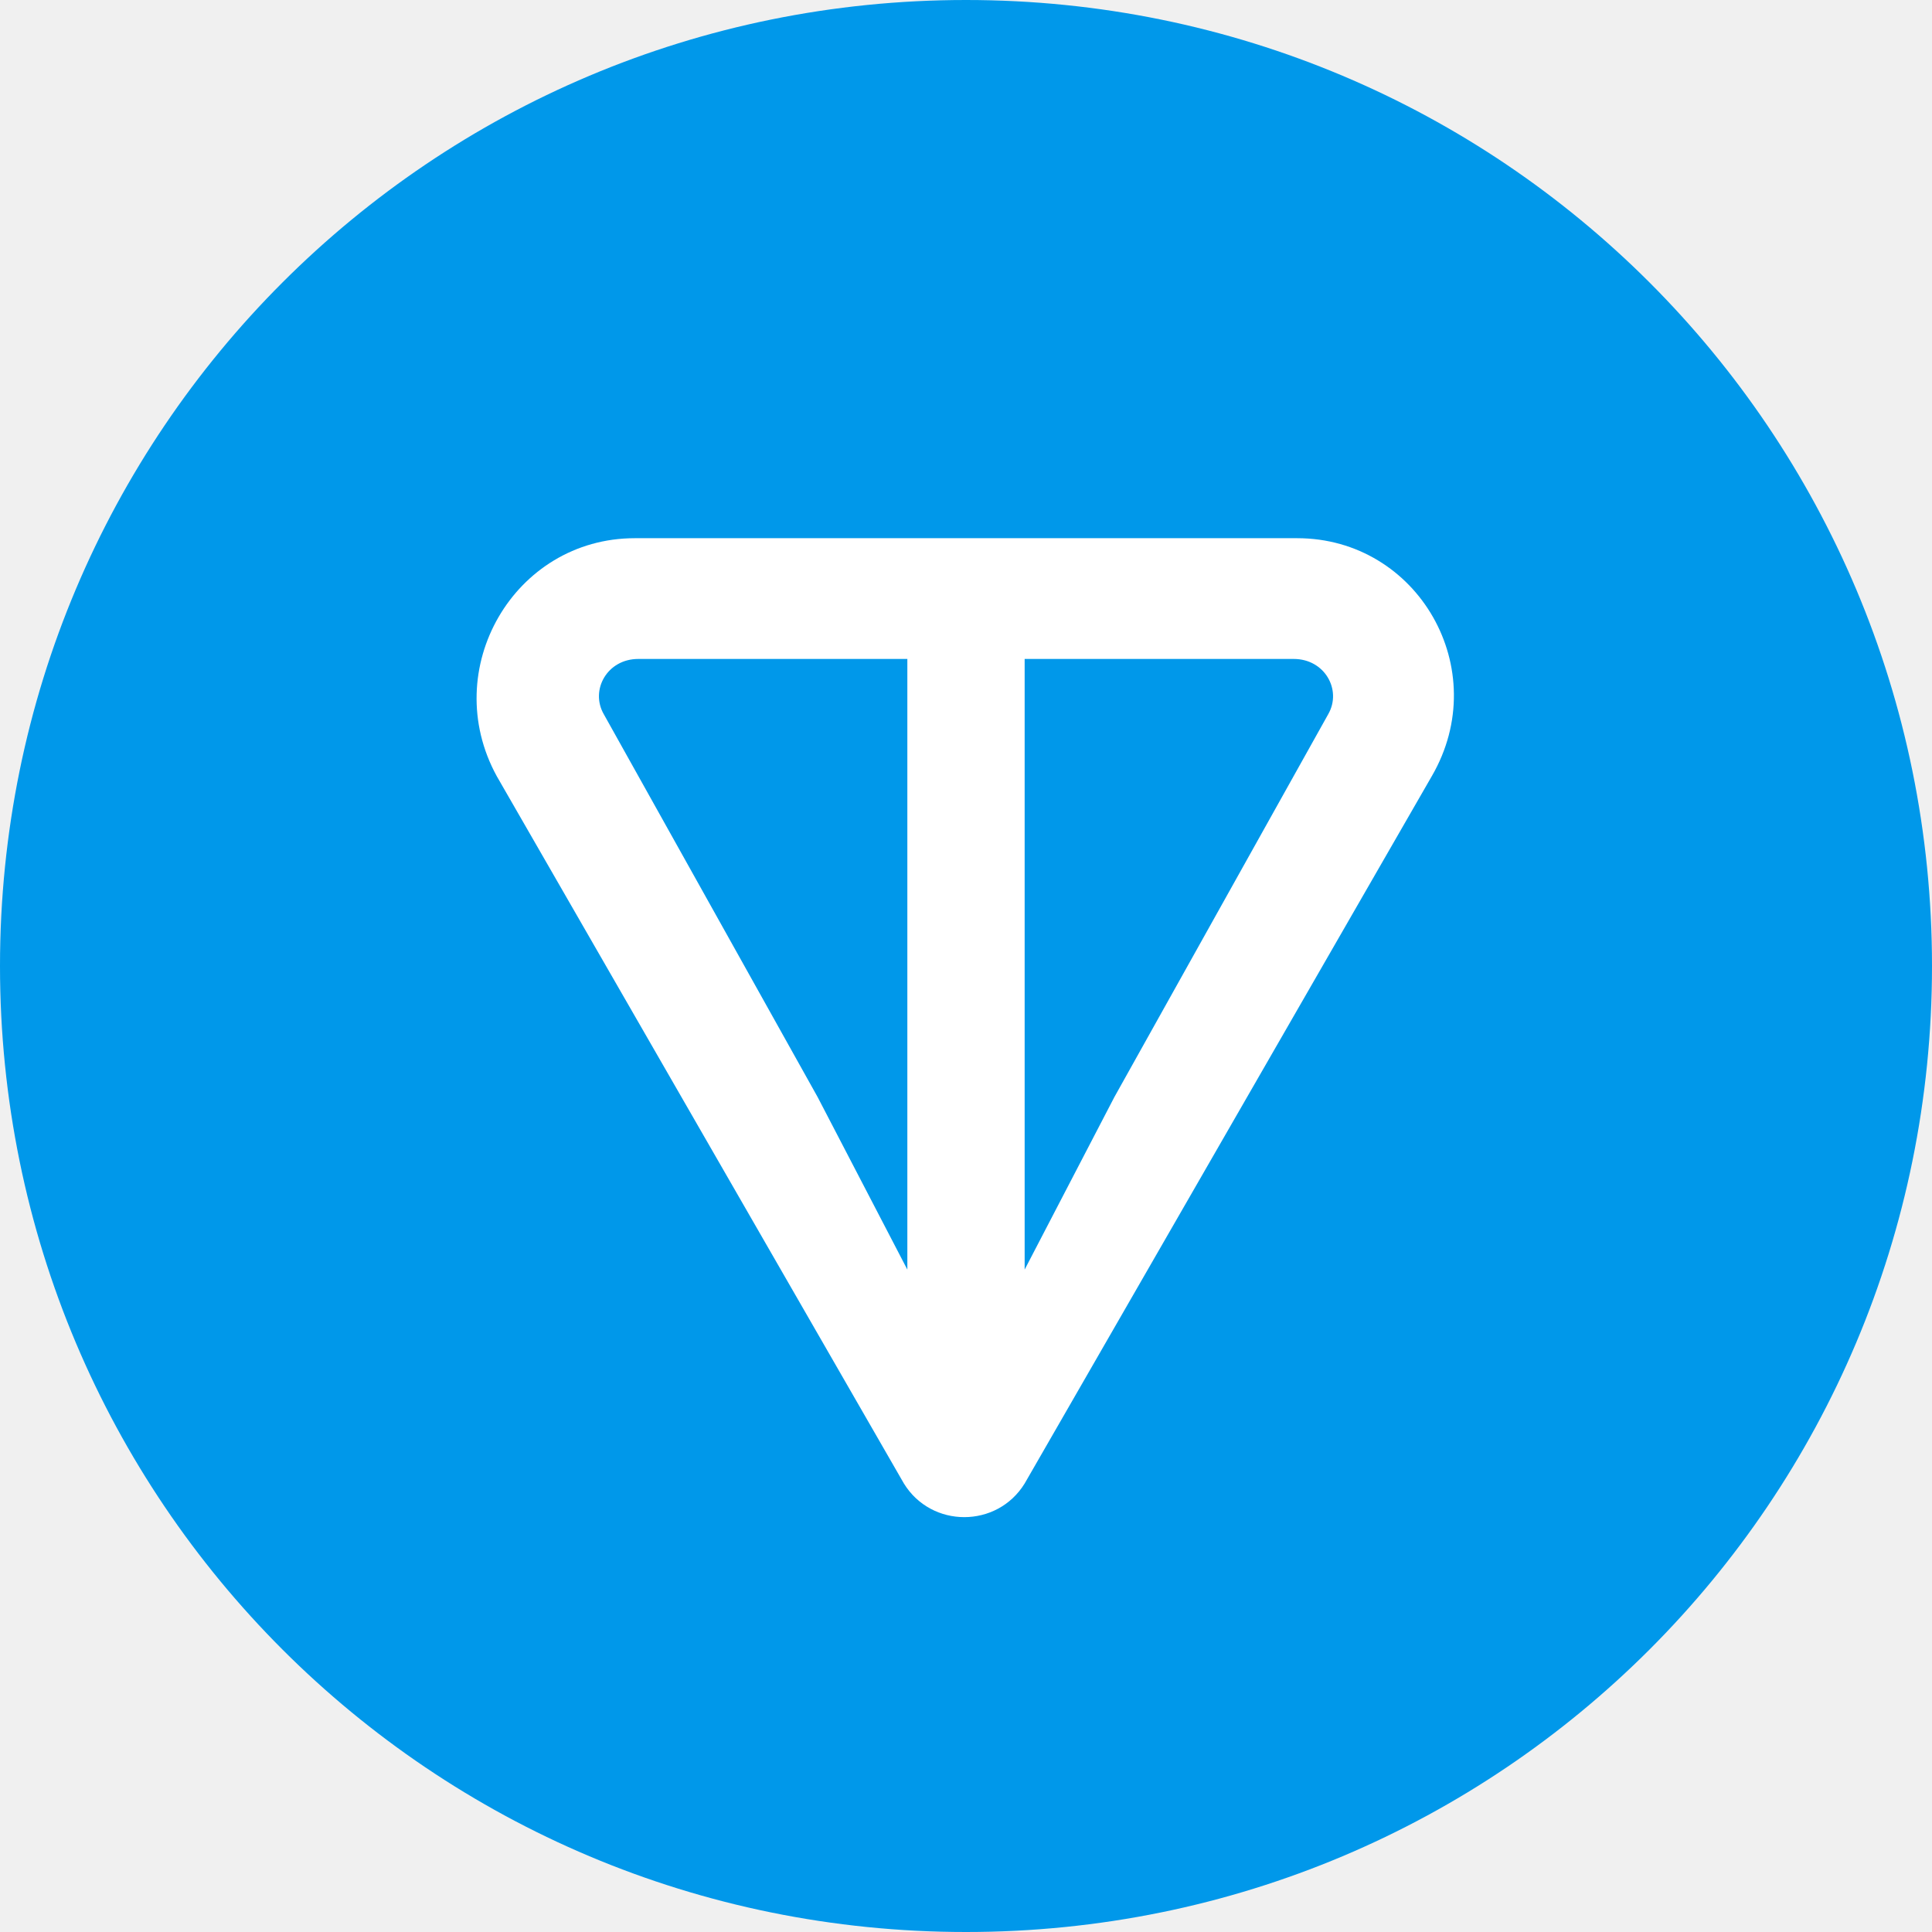
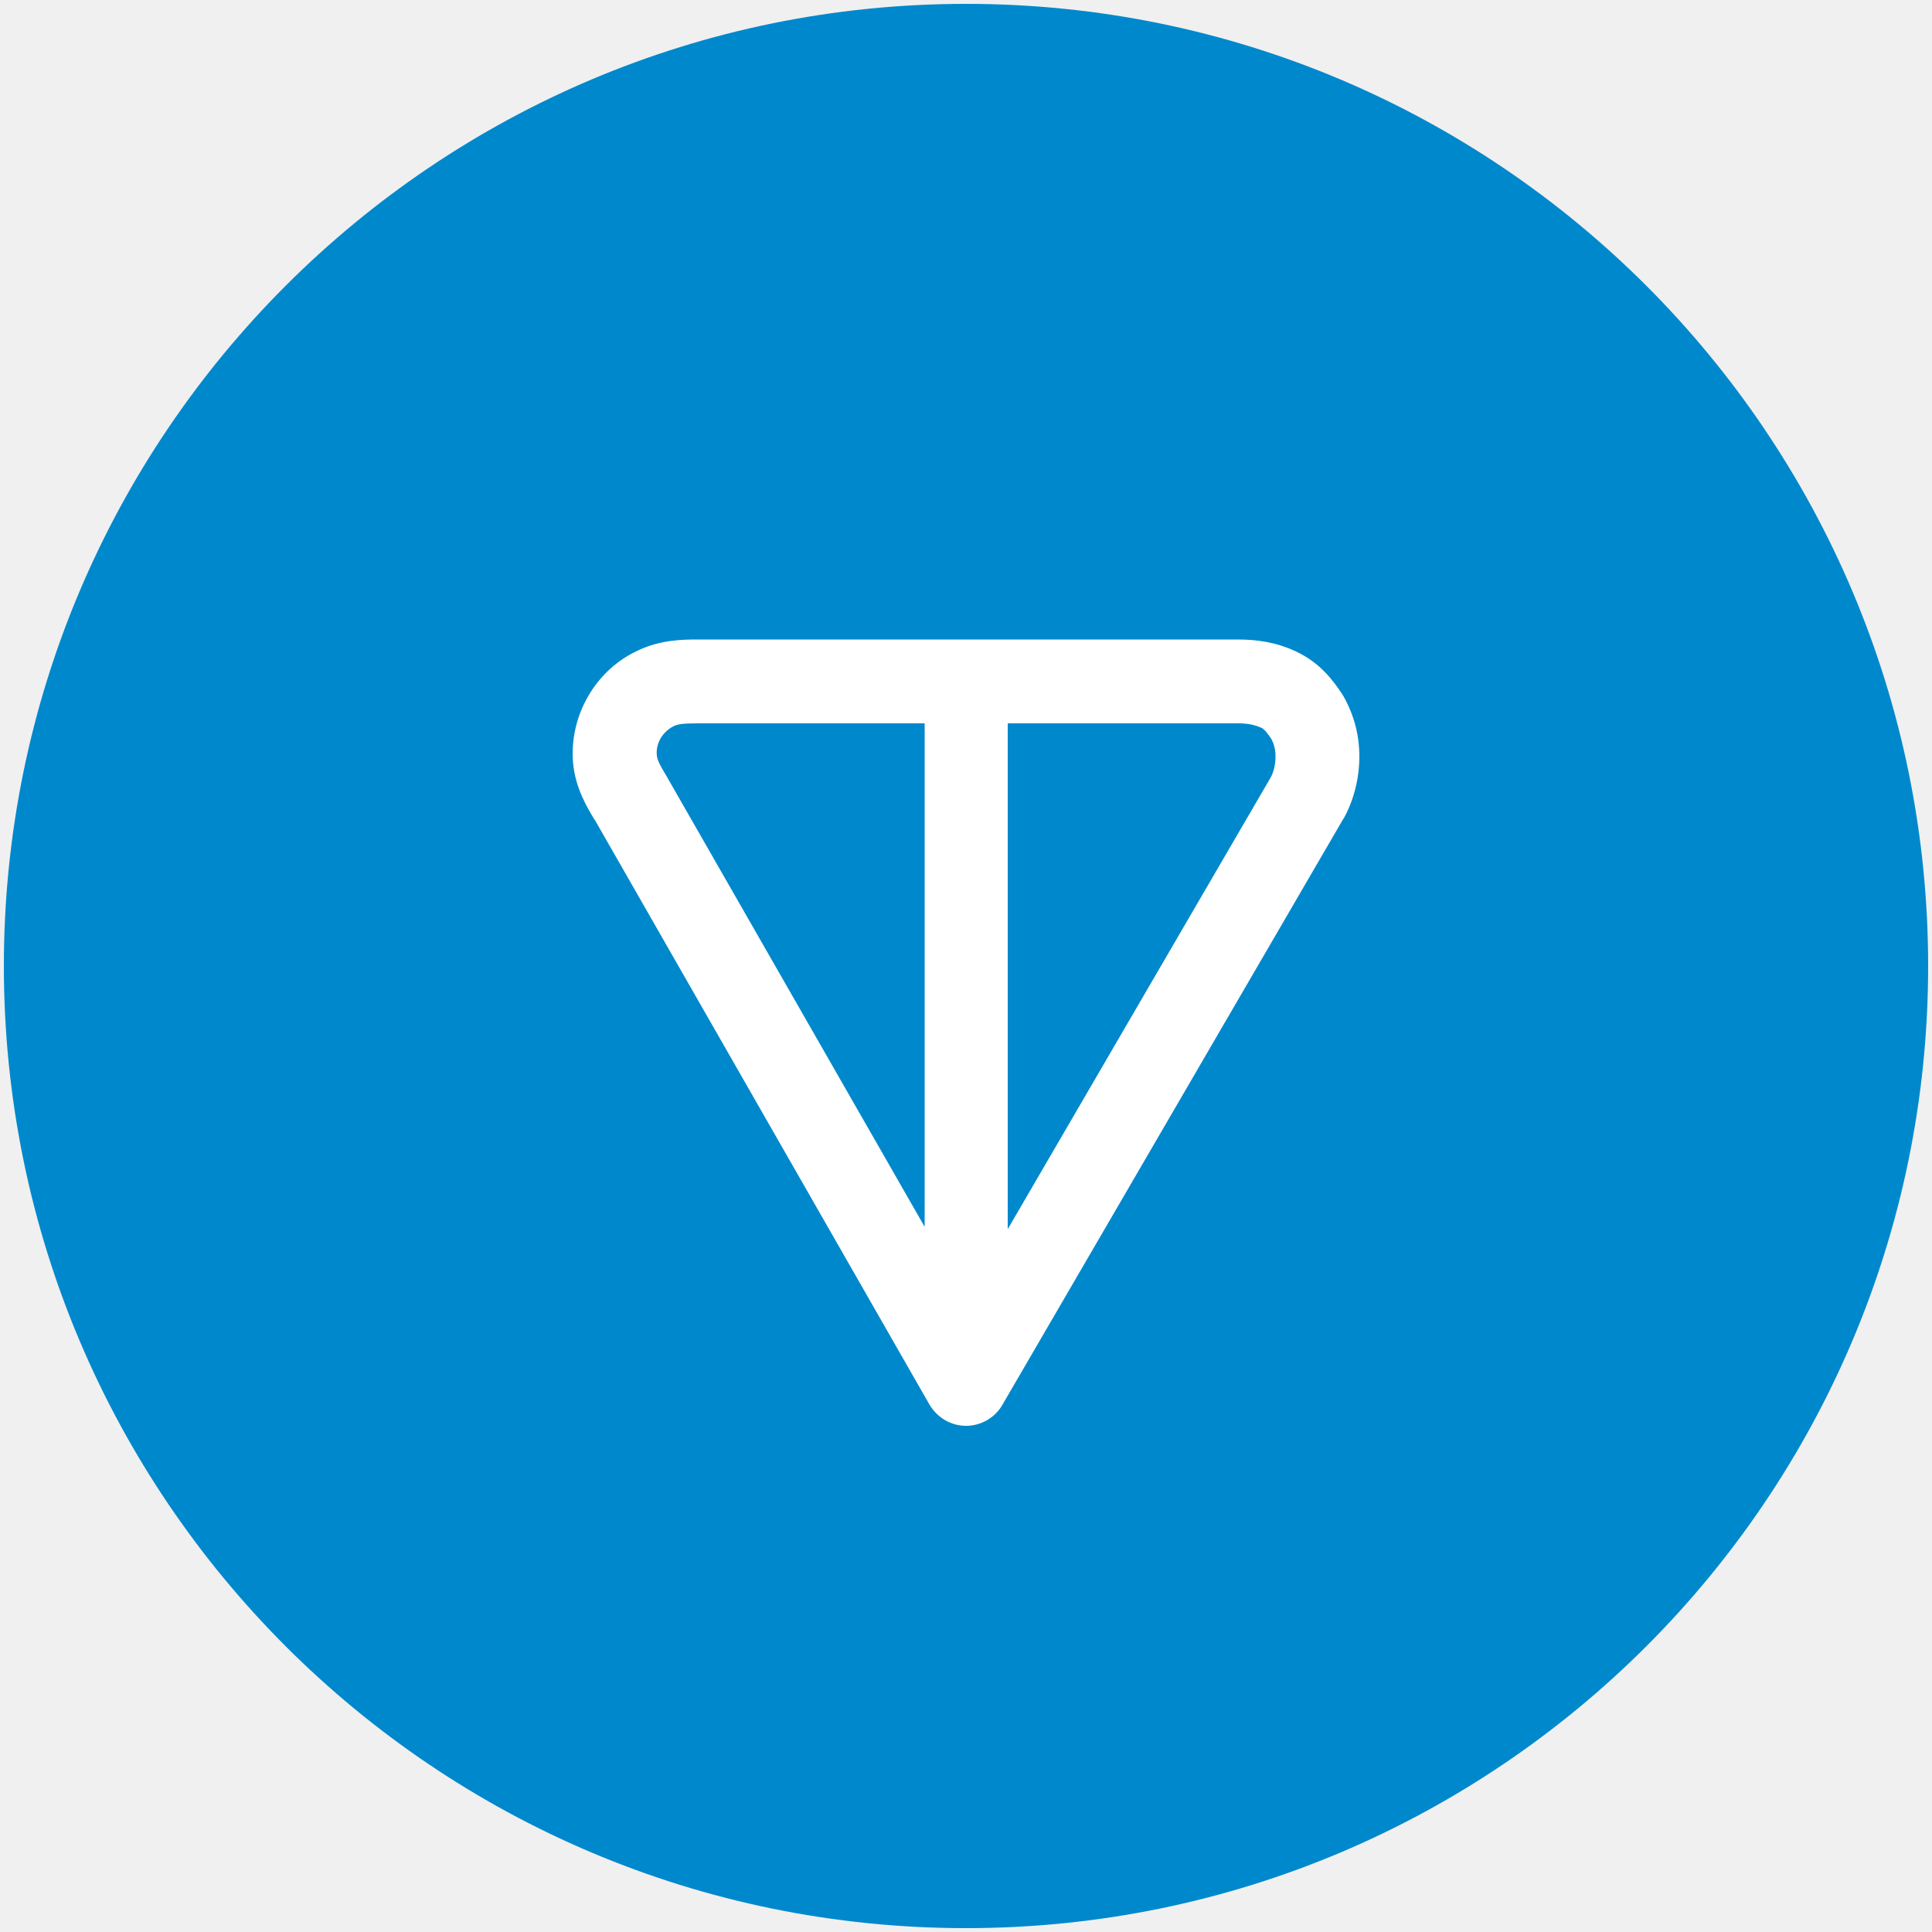
- <svg xmlns="http://www.w3.org/2000/svg" version="1.1" id="Layer_1" x="0px" y="0px" viewBox="0 0 56 56" style="enable-background:new 0 0 56 56;" xml:space="preserve">
+ <svg xmlns="http://www.w3.org/2000/svg" version="1.1" id="ton" x="0px" y="0px" viewBox="0 0 500 500" style="enable-background:new 0 0 500 500;" xml:space="preserve">
  <style type="text/css">
- 	.st0{fill:#0098EA;}
- 	.st1{fill:#FFFFFF;}
+ 	.st0{fill:#0088CC;}
+ 	.st1{fill-rule:evenodd;clip-rule:evenodd;fill:#FFFFFF;}
</style>
-   <path class="st0" d="M28,56c15.5,0,28-12.5,28-28S43.5,0,28,0S0,12.5,0,28S12.5,56,28,56z" />
-   <path class="st1" d="M37.6,15.6H18.4c-3.5,0-5.7,3.8-4,6.9l11.8,20.5c0.8,1.3,2.7,1.3,3.5,0l11.8-20.5  C43.3,19.4,41.1,15.6,37.6,15.6L37.6,15.6z M26.3,36.8l-2.6-5l-6.2-11.1c-0.4-0.7,0.1-1.6,1-1.6h7.8L26.3,36.8L26.3,36.8z   M38.5,20.7l-6.2,11.1l-2.6,5V19.1h7.8C38.4,19.1,38.9,20,38.5,20.7z" />
+   <path class="st0" d="M250,499c137.5,0,249-111.5,249-249C499,112.5,387.5,1,250,1C112.5,1,1,112.5,1,250C1,387.5,112.5,499,250,499z  " />
+   <path class="st1" d="M180.7,165.5h139.7c4.9,0,9.9,0.7,15,3.1c6.2,2.9,9.5,7.4,11.8,10.8c0.2,0.3,0.3,0.5,0.5,0.8  c2.7,4.8,4.1,10,4.1,15.6c0,5.3-1.3,11.1-4.1,16.1c0,0-0.1,0.1-0.1,0.1l-88.2,151.6c-1.9,3.3-5.5,5.4-9.4,5.4  c-3.9,0-7.4-2.1-9.4-5.4L154,212.3c0,0,0-0.1-0.1-0.1c-2-3.3-5-8.3-5.6-14.8c-0.5-6,0.9-12,3.9-17.2c3-5.2,7.5-9.4,13-11.9  C171.1,165.5,177,165.5,180.7,165.5z M239.2,187.2h-58.5c-3.8,0-5.3,0.2-6.3,0.7c-1.4,0.7-2.6,1.8-3.4,3.1c-0.8,1.4-1.2,3-1,4.6  c0.1,0.9,0.5,2,2.7,5.6c0,0.1,0.1,0.2,0.1,0.2l66.5,116.1V187.2z M260.8,187.2v130.9l68-116.8c0.8-1.4,1.3-3.4,1.3-5.5  c0-1.7-0.3-3.1-1.1-4.6c-0.8-1.2-1.3-1.8-1.7-2.2c-0.4-0.4-0.6-0.6-1-0.7c-1.6-0.7-3.3-1.1-5.9-1.1H260.8z" />
</svg>
